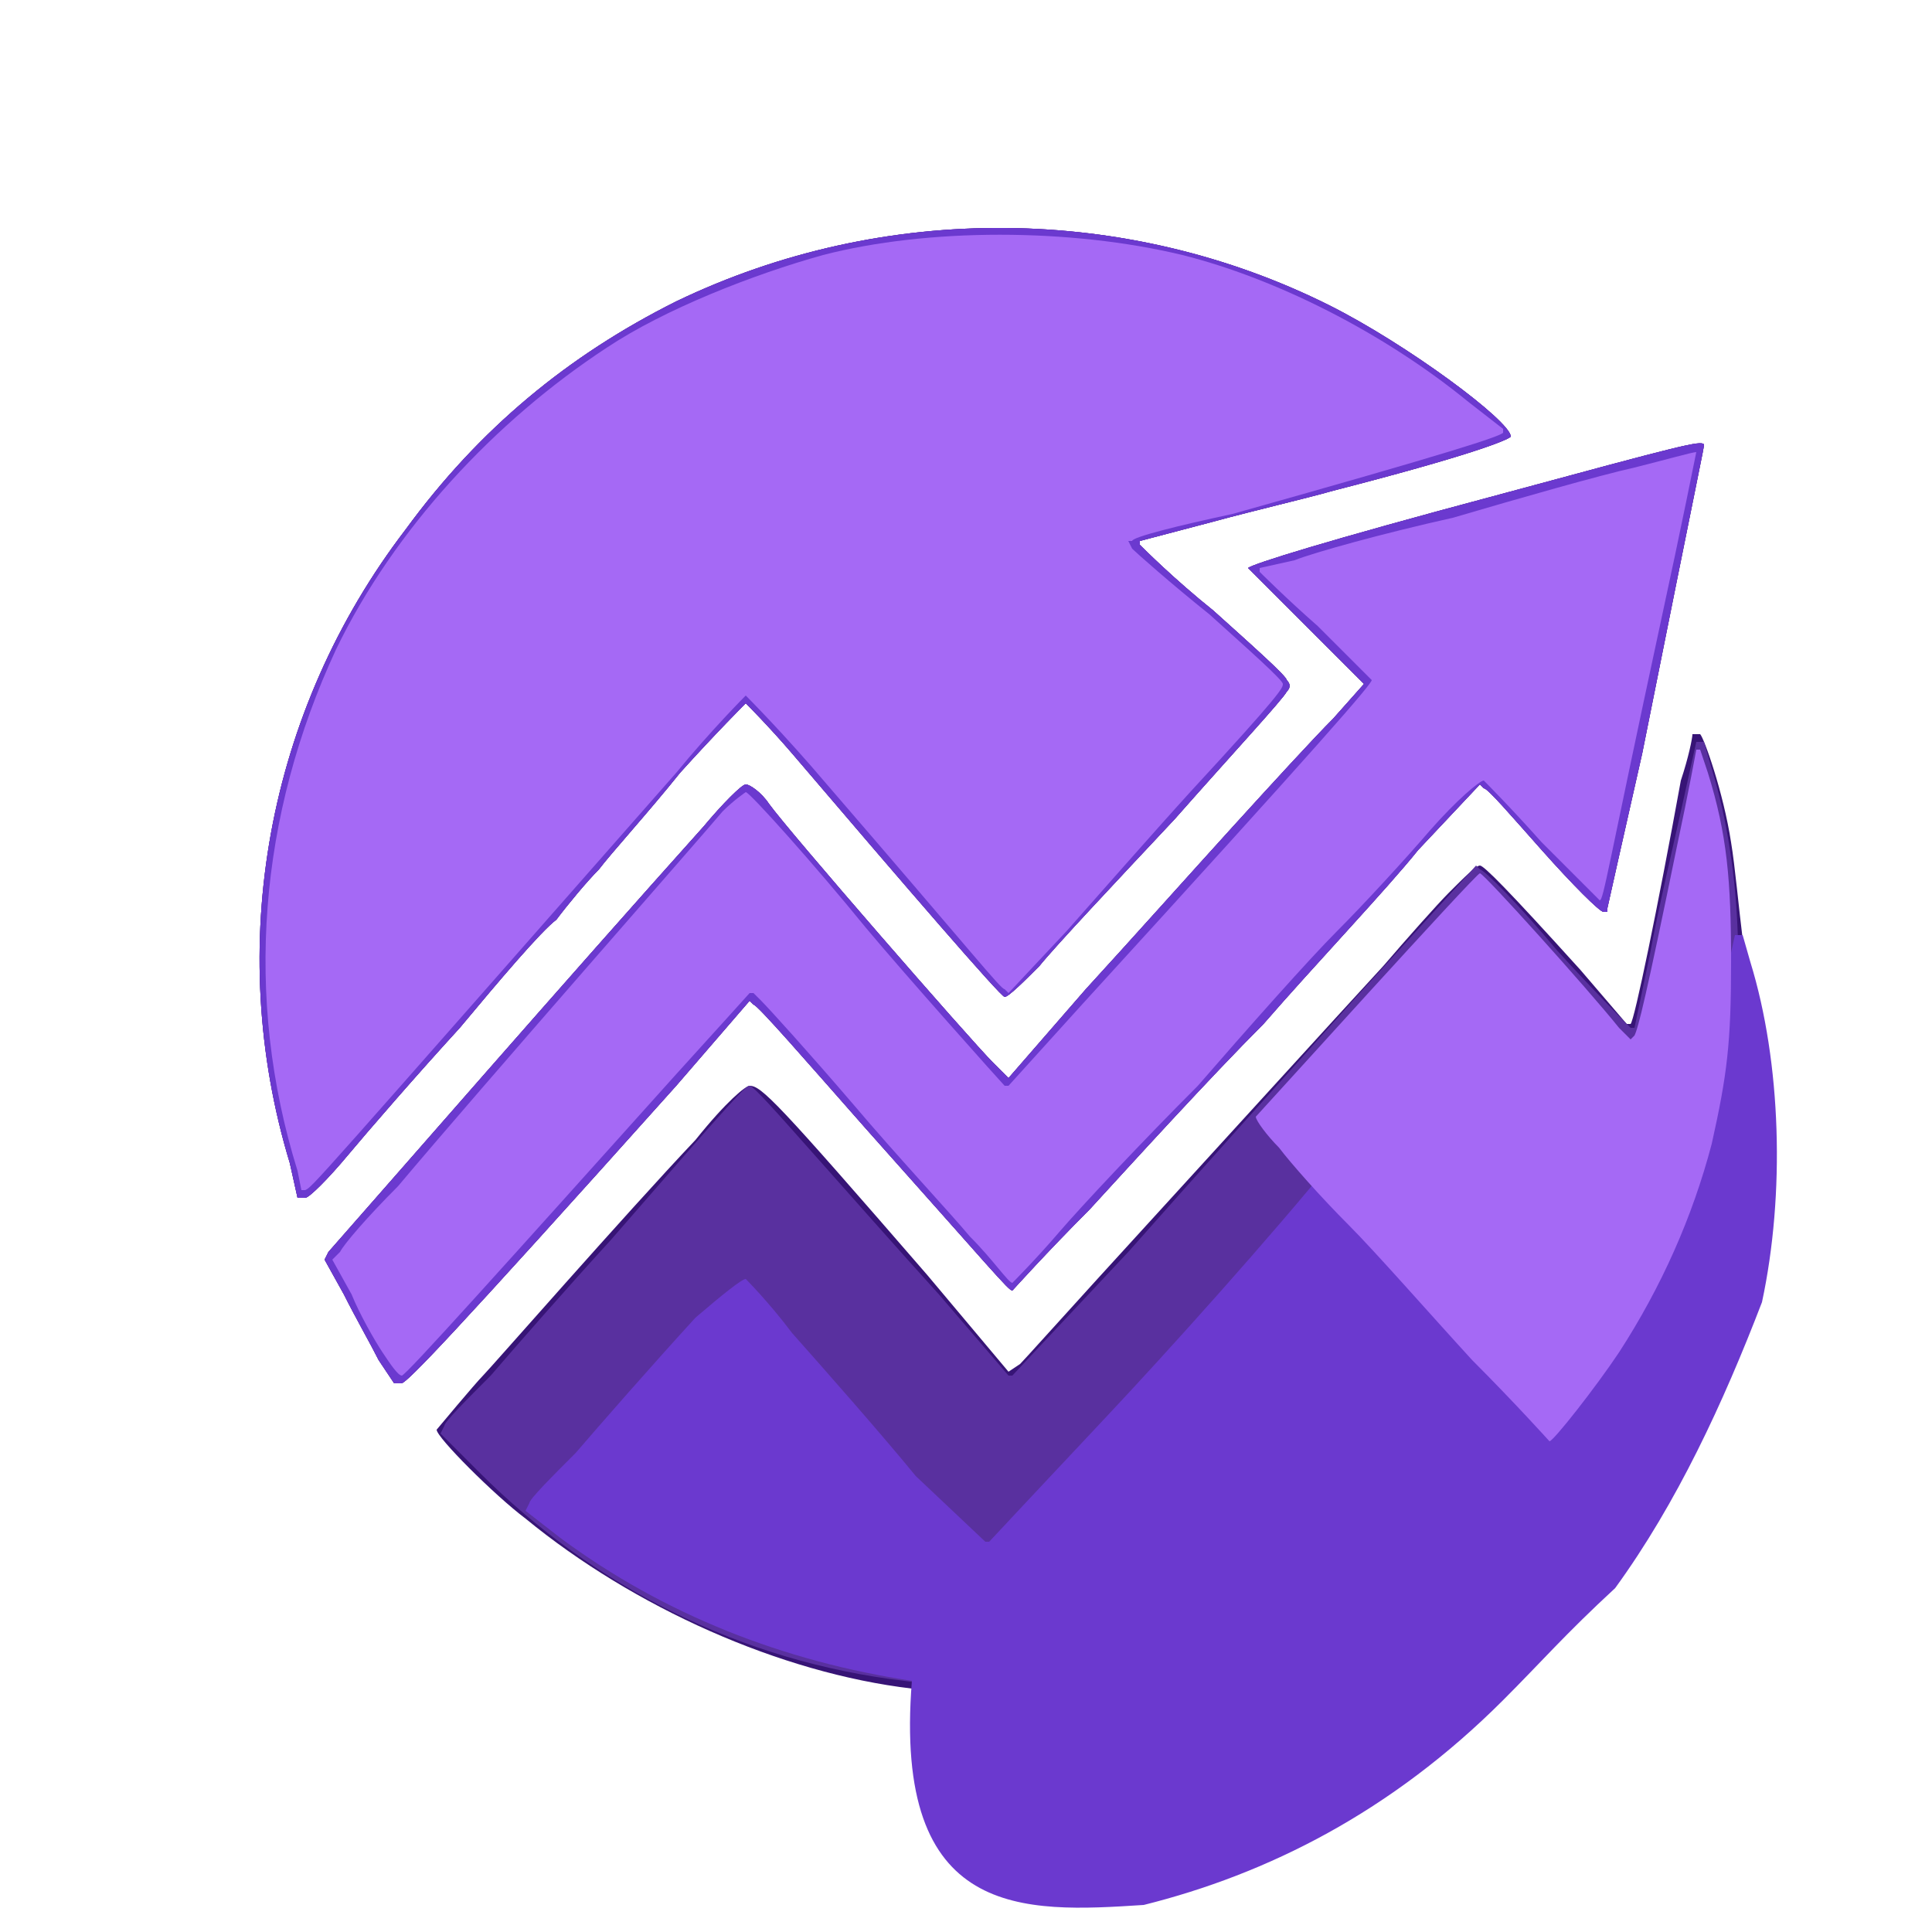
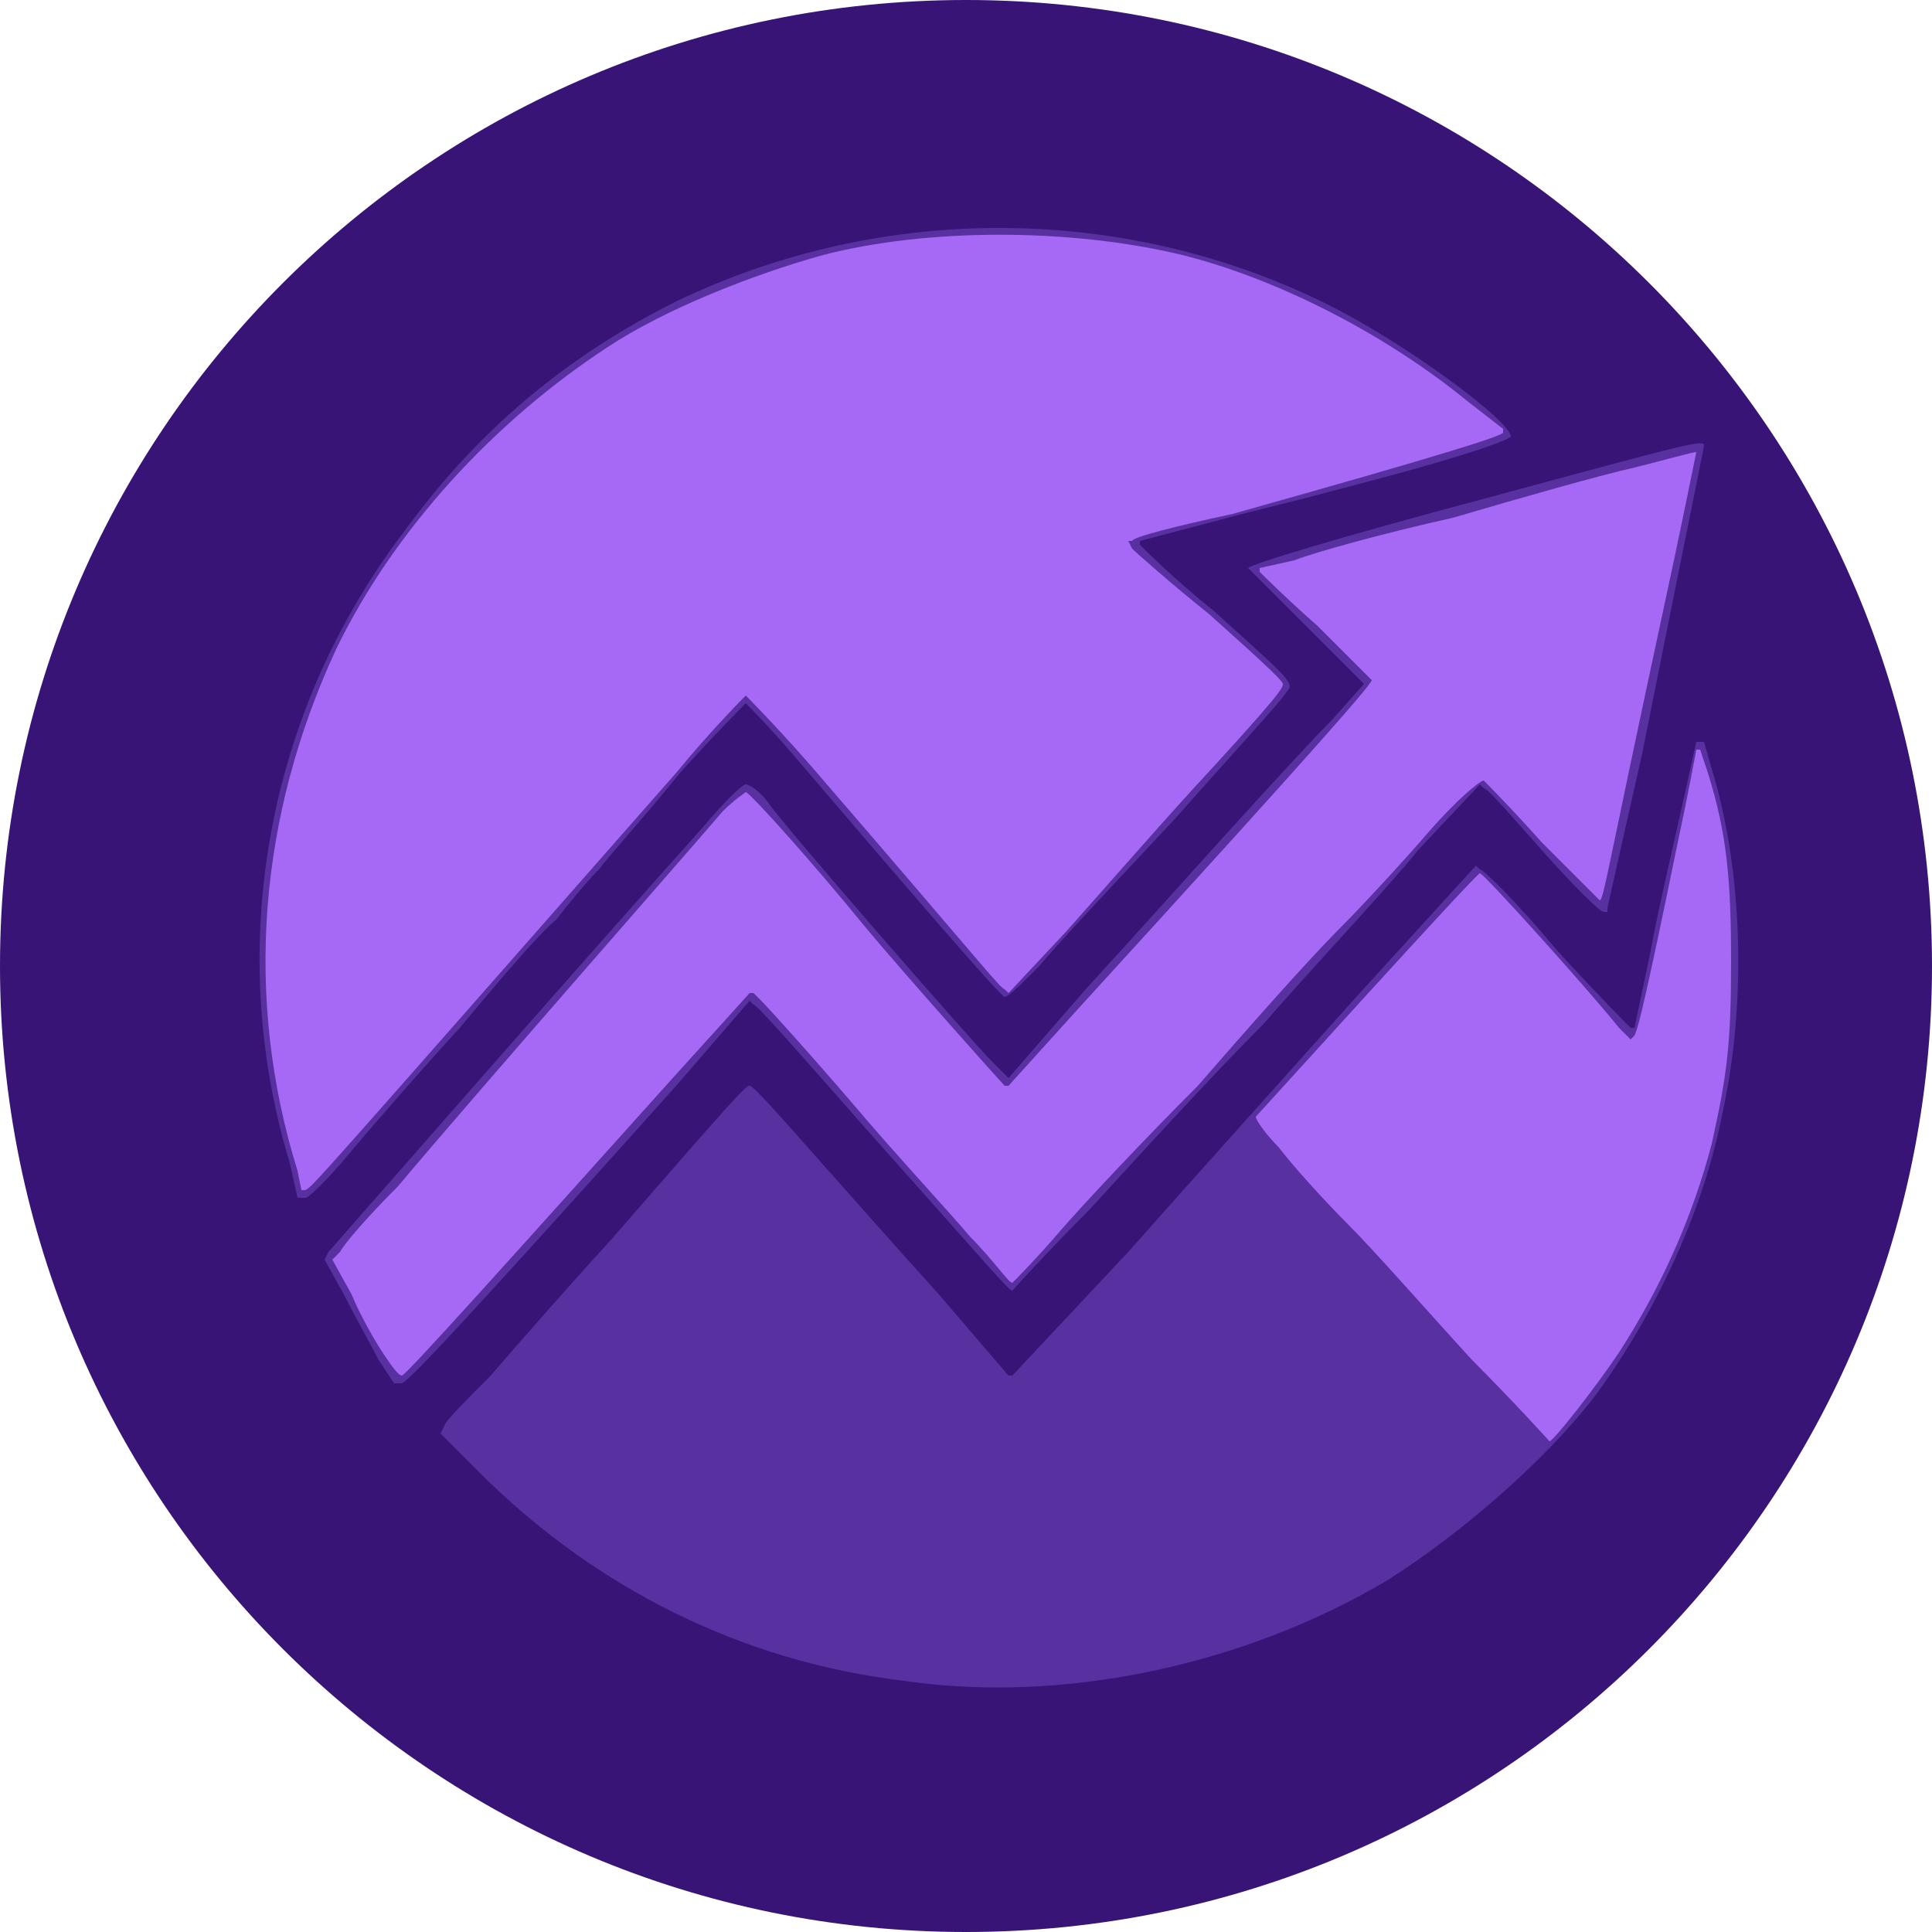
<svg xmlns="http://www.w3.org/2000/svg" width="500" height="500" viewBox="0 0 500 500">
-   <path fill="#371476" d=" M236 437  C202 433 164 416 136 393  C128 387 113 372 113 370  C113 370 123 358 125 356  C127 354 162 314 180 295  C188 285 193 281 194 281  C197 281 201 285 240 330  L261 355  L264 353  C265 352 274 342 284 331  C316 296 346 263 358 250  C364 243 372 234 375 231  C379 227 382 224 383 224  C384 224 390 230 409 251  L421 265  L422 265  C423 264 429 235 435 202  C437 196 438 191 438 190  L439 190  L440 190  C441 191 446 205 448 218  C449 224 450 235 451 243  C452 280 443 316 422 348  C392 397 338 431 279 437  C268 438 247 438 236 437  Z  M98 352  C96 348 92 341 89 335  L84 326  L85 324  C100 307 147 253 182 214  C187 208 192 203 193 203  C194 203 197 205 199 208  C204 215 251 269 257 275  L261 279  L281 256  C292 244 309 225 319 214  C329 203 340 191 345 186  L353 177  L338 162  L323 147  L323 147  C324 146 343 140 388 128  C436 115 440 114 441 115  C441 116 440 120 425 195  C420 217 416 235 416 235  L416 236  L415 236  C414 236 407 229 399 220  C391 211 385 204 384 204  L383 203  L367 220  C359 230 340 250 327 265  C313 279 293 301 282 313  C271 324 262 334 262 334  C261 334 257 329 224 292  C209 275 196 260 195 260  L194 259  L175 281  C115 348 106 357 104 358  L102 358  L98 352  Z  M75 301  C58 245 69 184 105 137  C124 111 147 92 175 78  C229 52 292 53 344 79  C364 89 391 109 391 113  C390 114 380 118 345 127  C338 129 325 132 314 135  L295 140  L295 141  C296 142 304 150 314 158  C324 167 333 175 333 176  C334 177 334 178 333 179  C332 181 319 195 304 212  C289 228 273 245 269 250  C265 254 261 258 260 258  C259 258 234 229 205 195  C199 188 193 182 193 182  C193 182 185 190 176 200  C168 210 158 221 155 225  C152 228 147 234 144 238  C140 241 129 254 119 266  C108 278 95 293 90 299  C85 305 80 310 79 310  L77 310  L75 301  Z  " />
-   <path fill="#59309f" d=" M234 435  C192 430 154 411 124 381  L114 371  L115 369  C115 368 121 362 127 356  C133 349 147 333 158 321  C191 283 193 281 194 281  C195 281 202 289 210 298  C218 307 233 324 243 335  L261 356  L262 356  C262 356 276 341 292 324  C307 307 334 277 351 258  L382 224  L383 225  C384 225 393 234 403 246  C413 257 422 266 422 266  L423 266  L427 247  C429 236 433 219 435 210  L439 192  L440 192  L441 192  L443 199  C451 225 452 259 446 287  C441 313 429 339 413 361  C400 378 378 397 359 409  C322 431 275 441 234 435  Z  M98 352  C96 348 92 341 89 335  L84 326  L85 324  C100 307 147 253 182 214  C187 208 192 203 193 203  C194 203 197 205 199 208  C204 215 251 269 257 275  L261 279  L281 256  C292 244 309 225 319 214  C329 203 340 191 345 186  L353 177  L338 162  L323 147  L323 147  C324 146 343 140 388 128  C436 115 440 114 441 115  C441 116 440 120 425 195  C420 217 416 235 416 235  L416 236  L415 236  C414 236 407 229 399 220  C391 211 385 204 384 204  L383 203  L367 220  C359 230 340 250 327 265  C313 279 293 301 282 313  C271 324 262 334 262 334  C261 334 257 329 224 292  C209 275 196 260 195 260  L194 259  L175 281  C115 348 106 357 104 358  L102 358  L98 352  Z  M75 301  C58 245 69 184 105 137  C124 111 147 92 175 78  C229 52 292 53 344 79  C364 89 391 109 391 113  C390 114 380 118 345 127  C338 129 325 132 314 135  L295 140  L295 141  C296 142 304 150 314 158  C324 167 333 175 333 176  C334 177 334 178 333 179  C332 181 319 195 304 212  C289 228 273 245 269 250  C265 254 261 258 260 258  C259 258 234 229 205 195  C199 188 193 182 193 182  C193 182 185 190 176 200  C168 210 158 221 155 225  C152 228 147 234 144 238  C140 241 129 254 119 266  C108 278 95 293 90 299  C85 305 80 310 79 310  L77 310  L75 301  Z  " />
-   <path fill="#6b39cf" d=" M236 435  C203 430 172 418 145 398  L136 391  L137 389  C137 388 143 382 149 376  C155 369 169 353 180 341  C187 335 192 331 193 331  C193 331 199 337 205 345  C213 354 228 371 237 382  L255 399  L256 399  C256 399 270 384 286 367  C302 350 329 320 346 299  L376 264  L377 265  C377 265 391 273 407 290  C423 307 432 316 432 316  L433 316  L437 297  C439 286 443 269 445 260  L449 242  L450 242  L451 242  L453 249  C461 275 462 309 456 337  C446 363 434 389 418 411  C405 423 399 430 389 440  C360 469 328 485 296 493  C265 495 231 497 236 435  Z  M98 352  C96 348 92 341 89 335  L84 326  L85 324  C100 307 147 253 182 214  C187 208 192 203 193 203  C194 203 197 205 199 208  C204 215 251 269 257 275  L261 279  L281 256  C292 244 309 225 319 214  C329 203 340 191 345 186  L353 177  L338 162  L323 147  L323 147  C324 146 343 140 388 128  C436 115 440 114 441 115  C441 116 440 120 425 195  C420 217 416 235 416 235  L416 236  L415 236  C414 236 407 229 399 220  C391 211 385 204 384 204  L383 203  L367 220  C359 230 340 250 327 265  C313 279 293 301 282 313  C271 324 262 334 262 334  C261 334 257 329 224 292  C209 275 196 260 195 260  L194 259  L175 281  C115 348 106 357 104 358  L102 358  L98 352  Z  M75 301  C58 245 69 184 105 137  C124 111 147 92 175 78  C229 52 292 53 344 79  C364 89 391 109 391 113  C390 114 380 118 345 127  C338 129 325 132 314 135  L295 140  L295 141  C296 142 304 150 314 158  C324 167 333 175 333 176  C334 177 334 178 333 179  C332 181 319 195 304 212  C289 228 273 245 269 250  C265 254 261 258 260 258  C259 258 234 229 205 195  C199 188 193 182 193 182  C193 182 185 190 176 200  C168 210 158 221 155 225  C152 228 147 234 144 238  C140 241 129 254 119 266  C108 278 95 293 90 299  C85 305 80 310 79 310  L77 310  L75 301  Z  " />
-   <path fill="#a569f5" d=" M381 352  C370 340 356 324 349 317  C342 310 334 301 331 297  C328 294 325 290 325 289  C326 288 382 226 383 226  C384 226 411 256 419 266  L422 269  L423 268  C424 266 426 258 434 219  C437 205 439 194 439 194  L440 194  L442 200  C447 216 448 228 448 249  C448 270 447 278 443 296  C438 315 430 333 419 350  C413 359 402 373 401 373  C401 373 392 363 381 352  Z  M99 350  C97 347 93 340 91 335  L86 326  L88 324  C89 322 95 315 103 307  C124 282 182 216 187 210  C190 207 193 205 193 205  C194 205 211 224 224 240  C234 252 259 280 260 281  L261 281  L280 260  C343 191 355 177 355 176  C355 176 348 169 341 162  C333 155 326 148 326 148  L326 147  L335 145  C340 143 358 138 376 134  C393 129 414 123 423 121  C431 119 438 117 439 117  C439 117 435 137 430 160  C416 225 415 233 414 233  C414 233 407 226 399 218  C391 209 384 202 384 202  C383 202 377 207 370 215  C364 222 353 234 346 241  C339 248 323 266 310 281  C296 295 280 312 274 319  C268 326 262 332 262 332  C261 332 257 326 251 320  C246 314 232 299 221 286  C209 272 199 261 197 259  L195 257  L194 257  C194 257 185 267 175 278  C131 327 105 356 104 356  C103 356 101 353 99 350  Z  M77 303  C63 258 67 211 87 168  C102 137 128 109 157 90  C172 80 195 71 213 66  C240 59 277 59 306 66  C330 72 358 86 380 104  L389 111  L389 112  C388 113 376 117 319 133  C305 136 293 139 293 140  L292 140  L293 142  C294 143 303 151 313 159  C323 168 332 176 332 177  C332 178 332 179 308 205  C298 216 284 232 276 241  L261 257  L260 256  C259 256 252 247 214 203  C203 190 193 180 193 180  C193 180 184 189 175 200  C80 308 81 307 79 308  L78 308  L77 303  Z  " />
+   <circle cx="250" cy="250" r="250" fill="#371476" />
+   <path fill="#371476" d="M236 437C202 433 164 416 136 393C128 387 113 372 113 370C113 370 123 358 125 356C127 354 162 314 180 295C188 285 193 281 194 281C197 281 201 285 240 330L261 355L264 353C265 352 274 342 284 331C316 296 346 263 358 250C364 243 372 234 375 231C379 227 382 224 383 224C384 224 390 230 409 251L421 265L422 265C423 264 429 235 435 202C437 196 438 191 438 190L439 190L440 190C441 191 446 205 448 218C449 224 450 235 451 243C452 280 443 316 422 348C392 397 338 431 279 437C268 438 247 438 236 437Z M98 352C96 348 92 341 89 335L84 326L85 324C100 307 147 253 182 214C187 208 192 203 193 203C194 203 197 205 199 208C204 215 251 269 257 275L261 279L281 256C292 244 309 225 319 214C329 203 340 191 345 186L353 177L338 162L323 147L323 147C324 146 343 140 388 128C436 115 440 114 441 115C441 116 440 120 425 195C420 217 416 235 416 235L416 236L415 236C414 236 407 229 399 220C391 211 385 204 384 204L383 203L367 220C359 230 340 250 327 265C313 279 293 301 282 313C271 324 262 334 262 334C261 334 257 329 224 292C209 275 196 260 195 260L194 259L175 281C115 348 106 357 104 358L102 358L98 352Z M75 301C58 245 69 184 105 137C124 111 147 92 175 78C229 52 292 53 344 79C364 89 391 109 391 113C390 114 380 118 345 127C338 129 325 132 314 135L295 140L295 141C296 142 304 150 314 158C324 167 333 175 333 176C334 177 334 178 333 179C332 181 319 195 304 212C289 228 273 245 269 250C265 254 261 258 260 258C259 258 234 229 205 195C199 188 193 182 193 182C193 182 185 190 176 200C168 210 158 221 155 225C152 228 147 234 144 238C140 241 129 254 119 266C108 278 95 293 90 299C85 305 80 310 79 310L77 310L75 301Z" />
+   <path fill="#59309f" d="M234 435C192 430 154 411 124 381L114 371L115 369C115 368 121 362 127 356C133 349 147 333 158 321C191 283 193 281 194 281C195 281 202 289 210 298C218 307 233 324 243 335L261 356L262 356C262 356 276 341 292 324C307 307 334 277 351 258L382 224L383 225C384 225 393 234 403 246C413 257 422 266 422 266L423 266L427 247C429 236 433 219 435 210L439 192L440 192L441 192L443 199C451 225 452 259 446 287C441 313 429 339 413 361C400 378 378 397 359 409C322 431 275 441 234 435Z M98 352C96 348 92 341 89 335L84 326L85 324C100 307 147 253 182 214C187 208 192 203 193 203C194 203 197 205 199 208C204 215 251 269 257 275L261 279L281 256C292 244 309 225 319 214C329 203 340 191 345 186L353 177L338 162L323 147L323 147C324 146 343 140 388 128C436 115 440 114 441 115C441 116 440 120 425 195C420 217 416 235 416 235L416 236L415 236C414 236 407 229 399 220C391 211 385 204 384 204L383 203L367 220C359 230 340 250 327 265C313 279 293 301 282 313C271 324 262 334 262 334C261 334 257 329 224 292C209 275 196 260 195 260L194 259L175 281C115 348 106 357 104 358L102 358L98 352Z M75 301C58 245 69 184 105 137C124 111 147 92 175 78C229 52 292 53 344 79C364 89 391 109 391 113C390 114 380 118 345 127C338 129 325 132 314 135L295 140L295 141C296 142 304 150 314 158C324 167 333 175 333 176C334 177 334 178 333 179C332 181 319 195 304 212C289 228 273 245 269 250C265 254 261 258 260 258C259 258 234 229 205 195C199 188 193 182 193 182C193 182 185 190 176 200C168 210 158 221 155 225C152 228 147 234 144 238C140 241 129 254 119 266C108 278 95 293 90 299C85 305 80 310 79 310L77 310L75 301Z" />
+   <path fill="#a569f5" d="M381 352C370 340 356 324 349 317C342 310 334 301 331 297C328 294 325 290 325 289C326 288 382 226 383 226C384 226 411 256 419 266L422 269L423 268C424 266 426 258 434 219C437 205 439 194 439 194L440 194L442 200C447 216 448 228 448 249C448 270 447 278 443 296C438 315 430 333 419 350C413 359 402 373 401 373C401 373 392 363 381 352Z M99 350C97 347 93 340 91 335L86 326L88 324C89 322 95 315 103 307C124 282 182 216 187 210C190 207 193 205 193 205C194 205 211 224 224 240C234 252 259 280 260 281L261 281L280 260C343 191 355 177 355 176C355 176 348 169 341 162C333 155 326 148 326 148L326 147L335 145C340 143 358 138 376 134C393 129 414 123 423 121C431 119 438 117 439 117C439 117 435 137 430 160C416 225 415 233 414 233C414 233 407 226 399 218C391 209 384 202 384 202C383 202 377 207 370 215C364 222 353 234 346 241C339 248 323 266 310 281C296 295 280 312 274 319C268 326 262 332 262 332C261 332 257 326 251 320C246 314 232 299 221 286C209 272 199 261 197 259L195 257L194 257C194 257 185 267 175 278C131 327 105 356 104 356C103 356 101 353 99 350Z M77 303C63 258 67 211 87 168C102 137 128 109 157 90C172 80 195 71 213 66C240 59 277 59 306 66C330 72 358 86 380 104L389 111L389 112C388 113 376 117 319 133C305 136 293 139 293 140L292 140L293 142C294 143 303 151 313 159C323 168 332 176 332 177C332 178 332 179 308 205C298 216 284 232 276 241L261 257L260 256C259 256 252 247 214 203C203 190 193 180 193 180C193 180 184 189 175 200C80 308 81 307 79 308L78 308L77 303Z" />
</svg>
